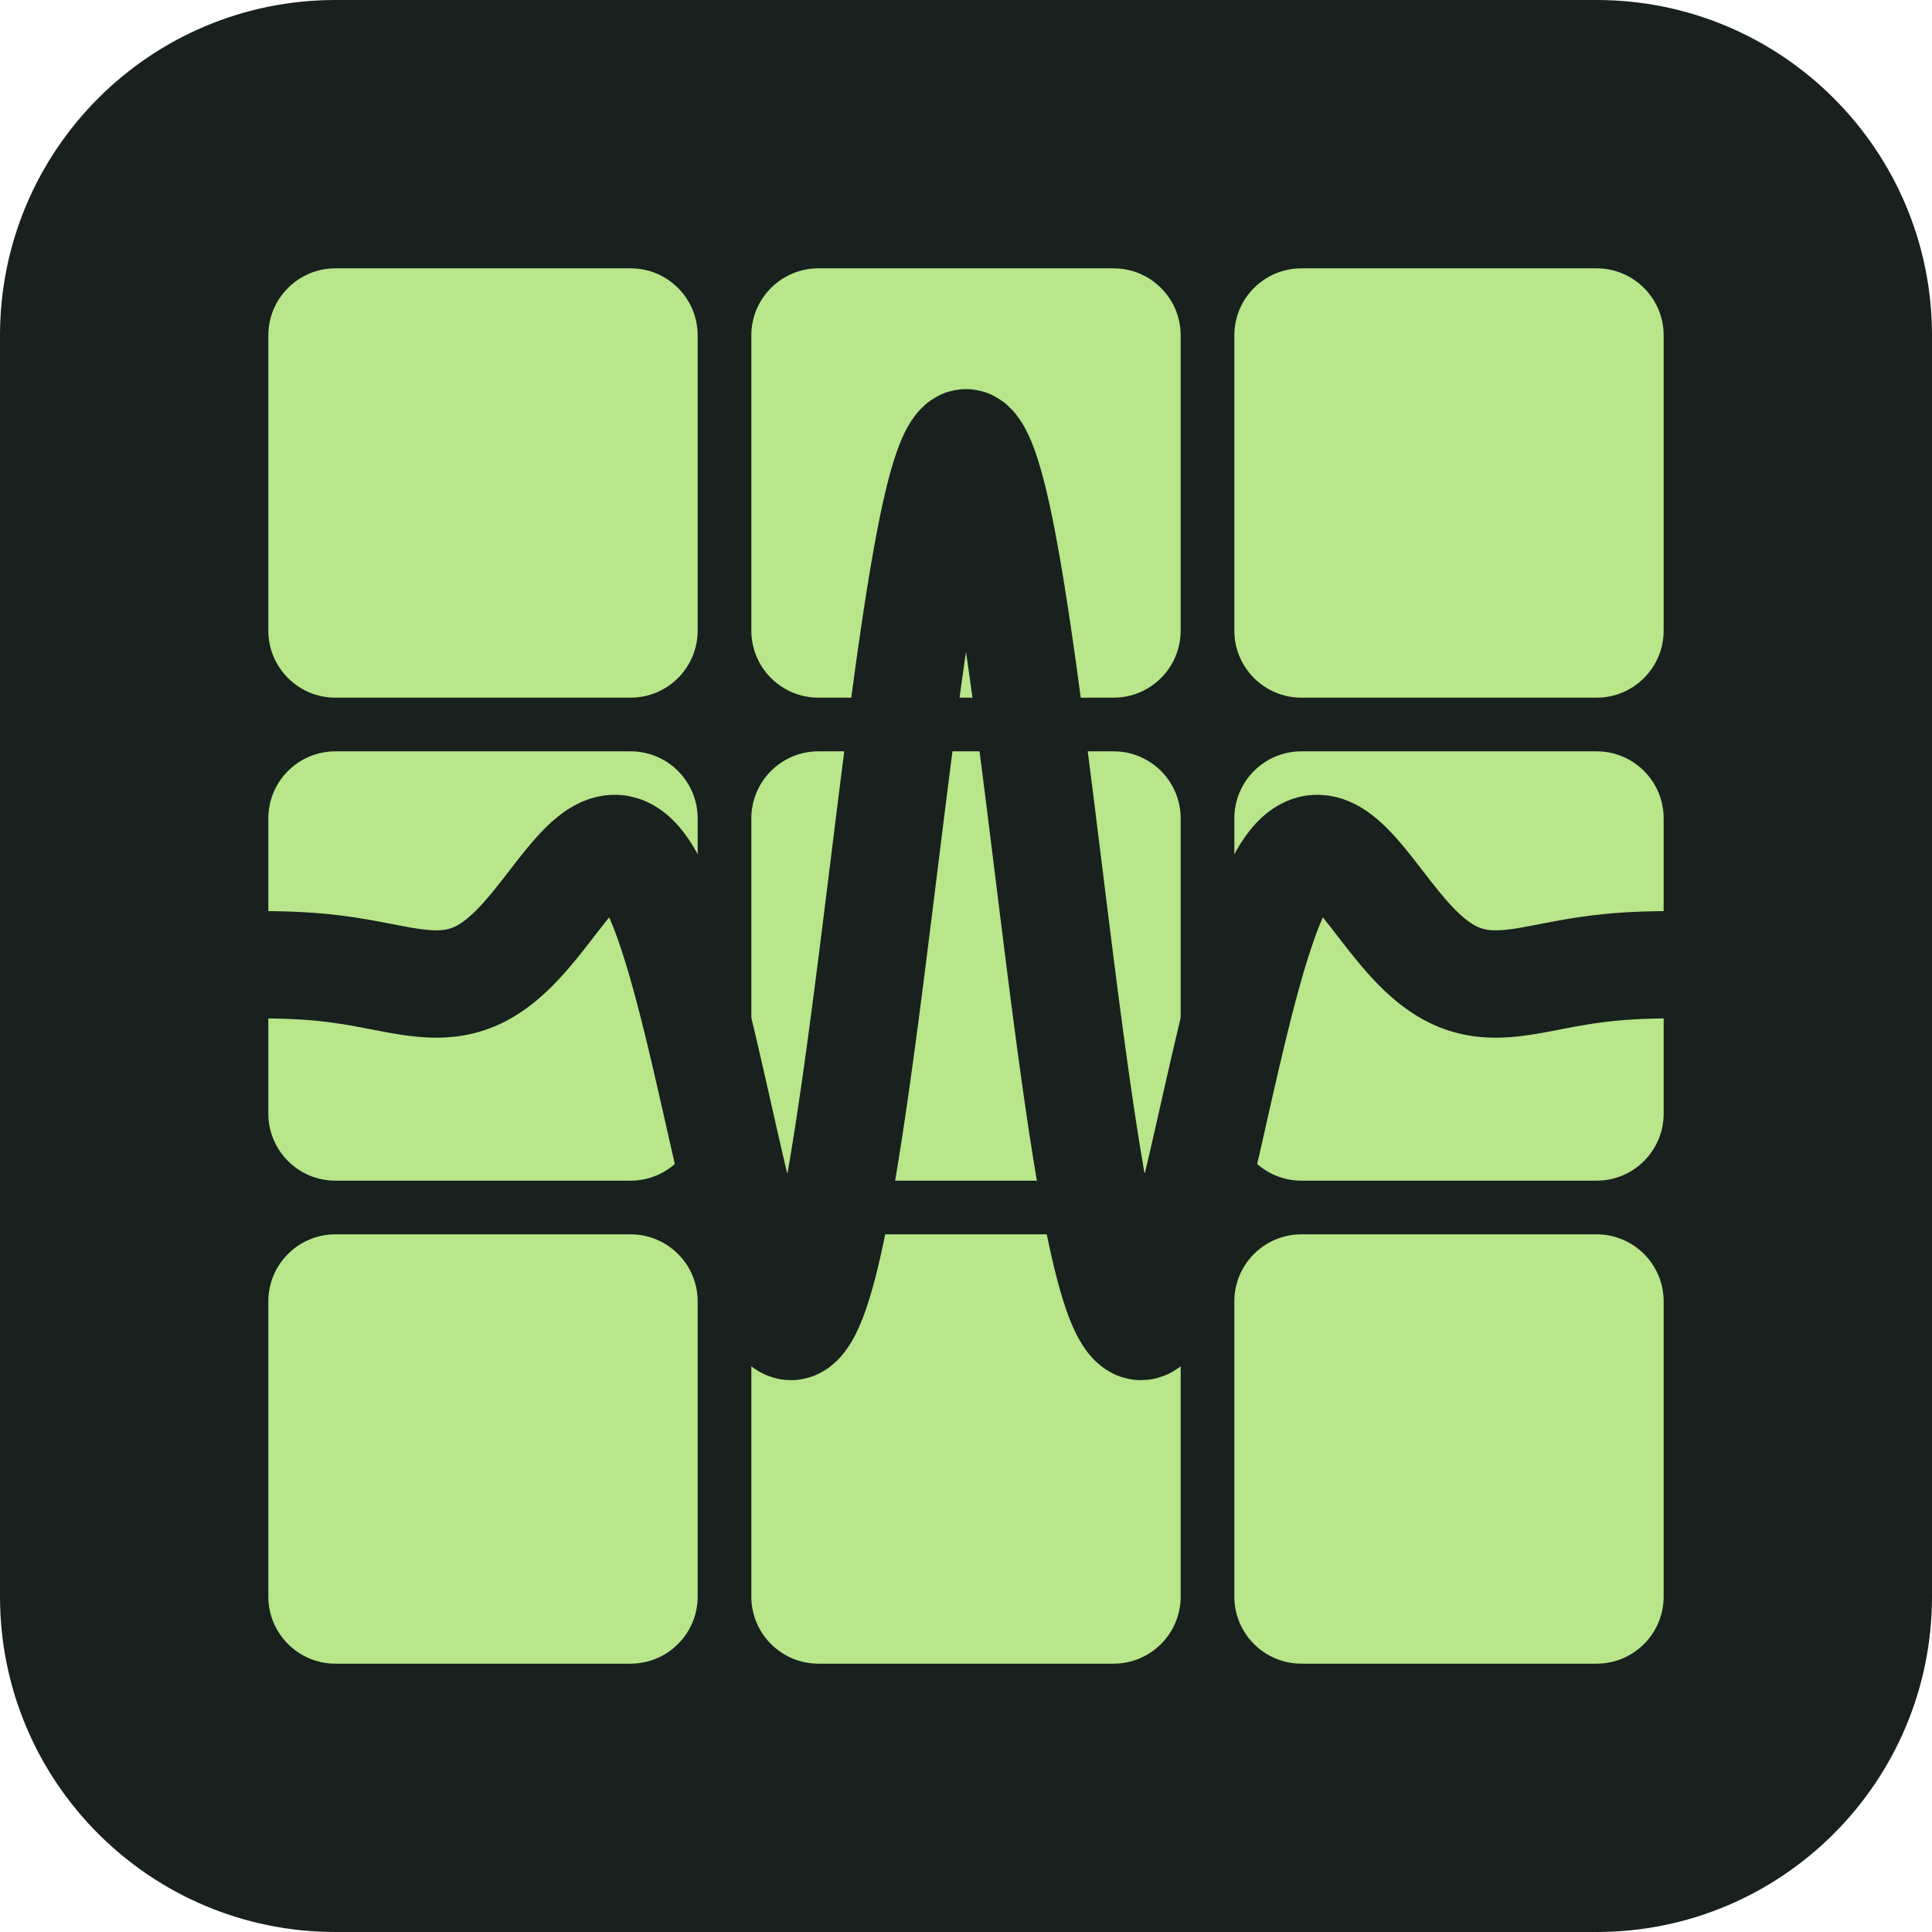
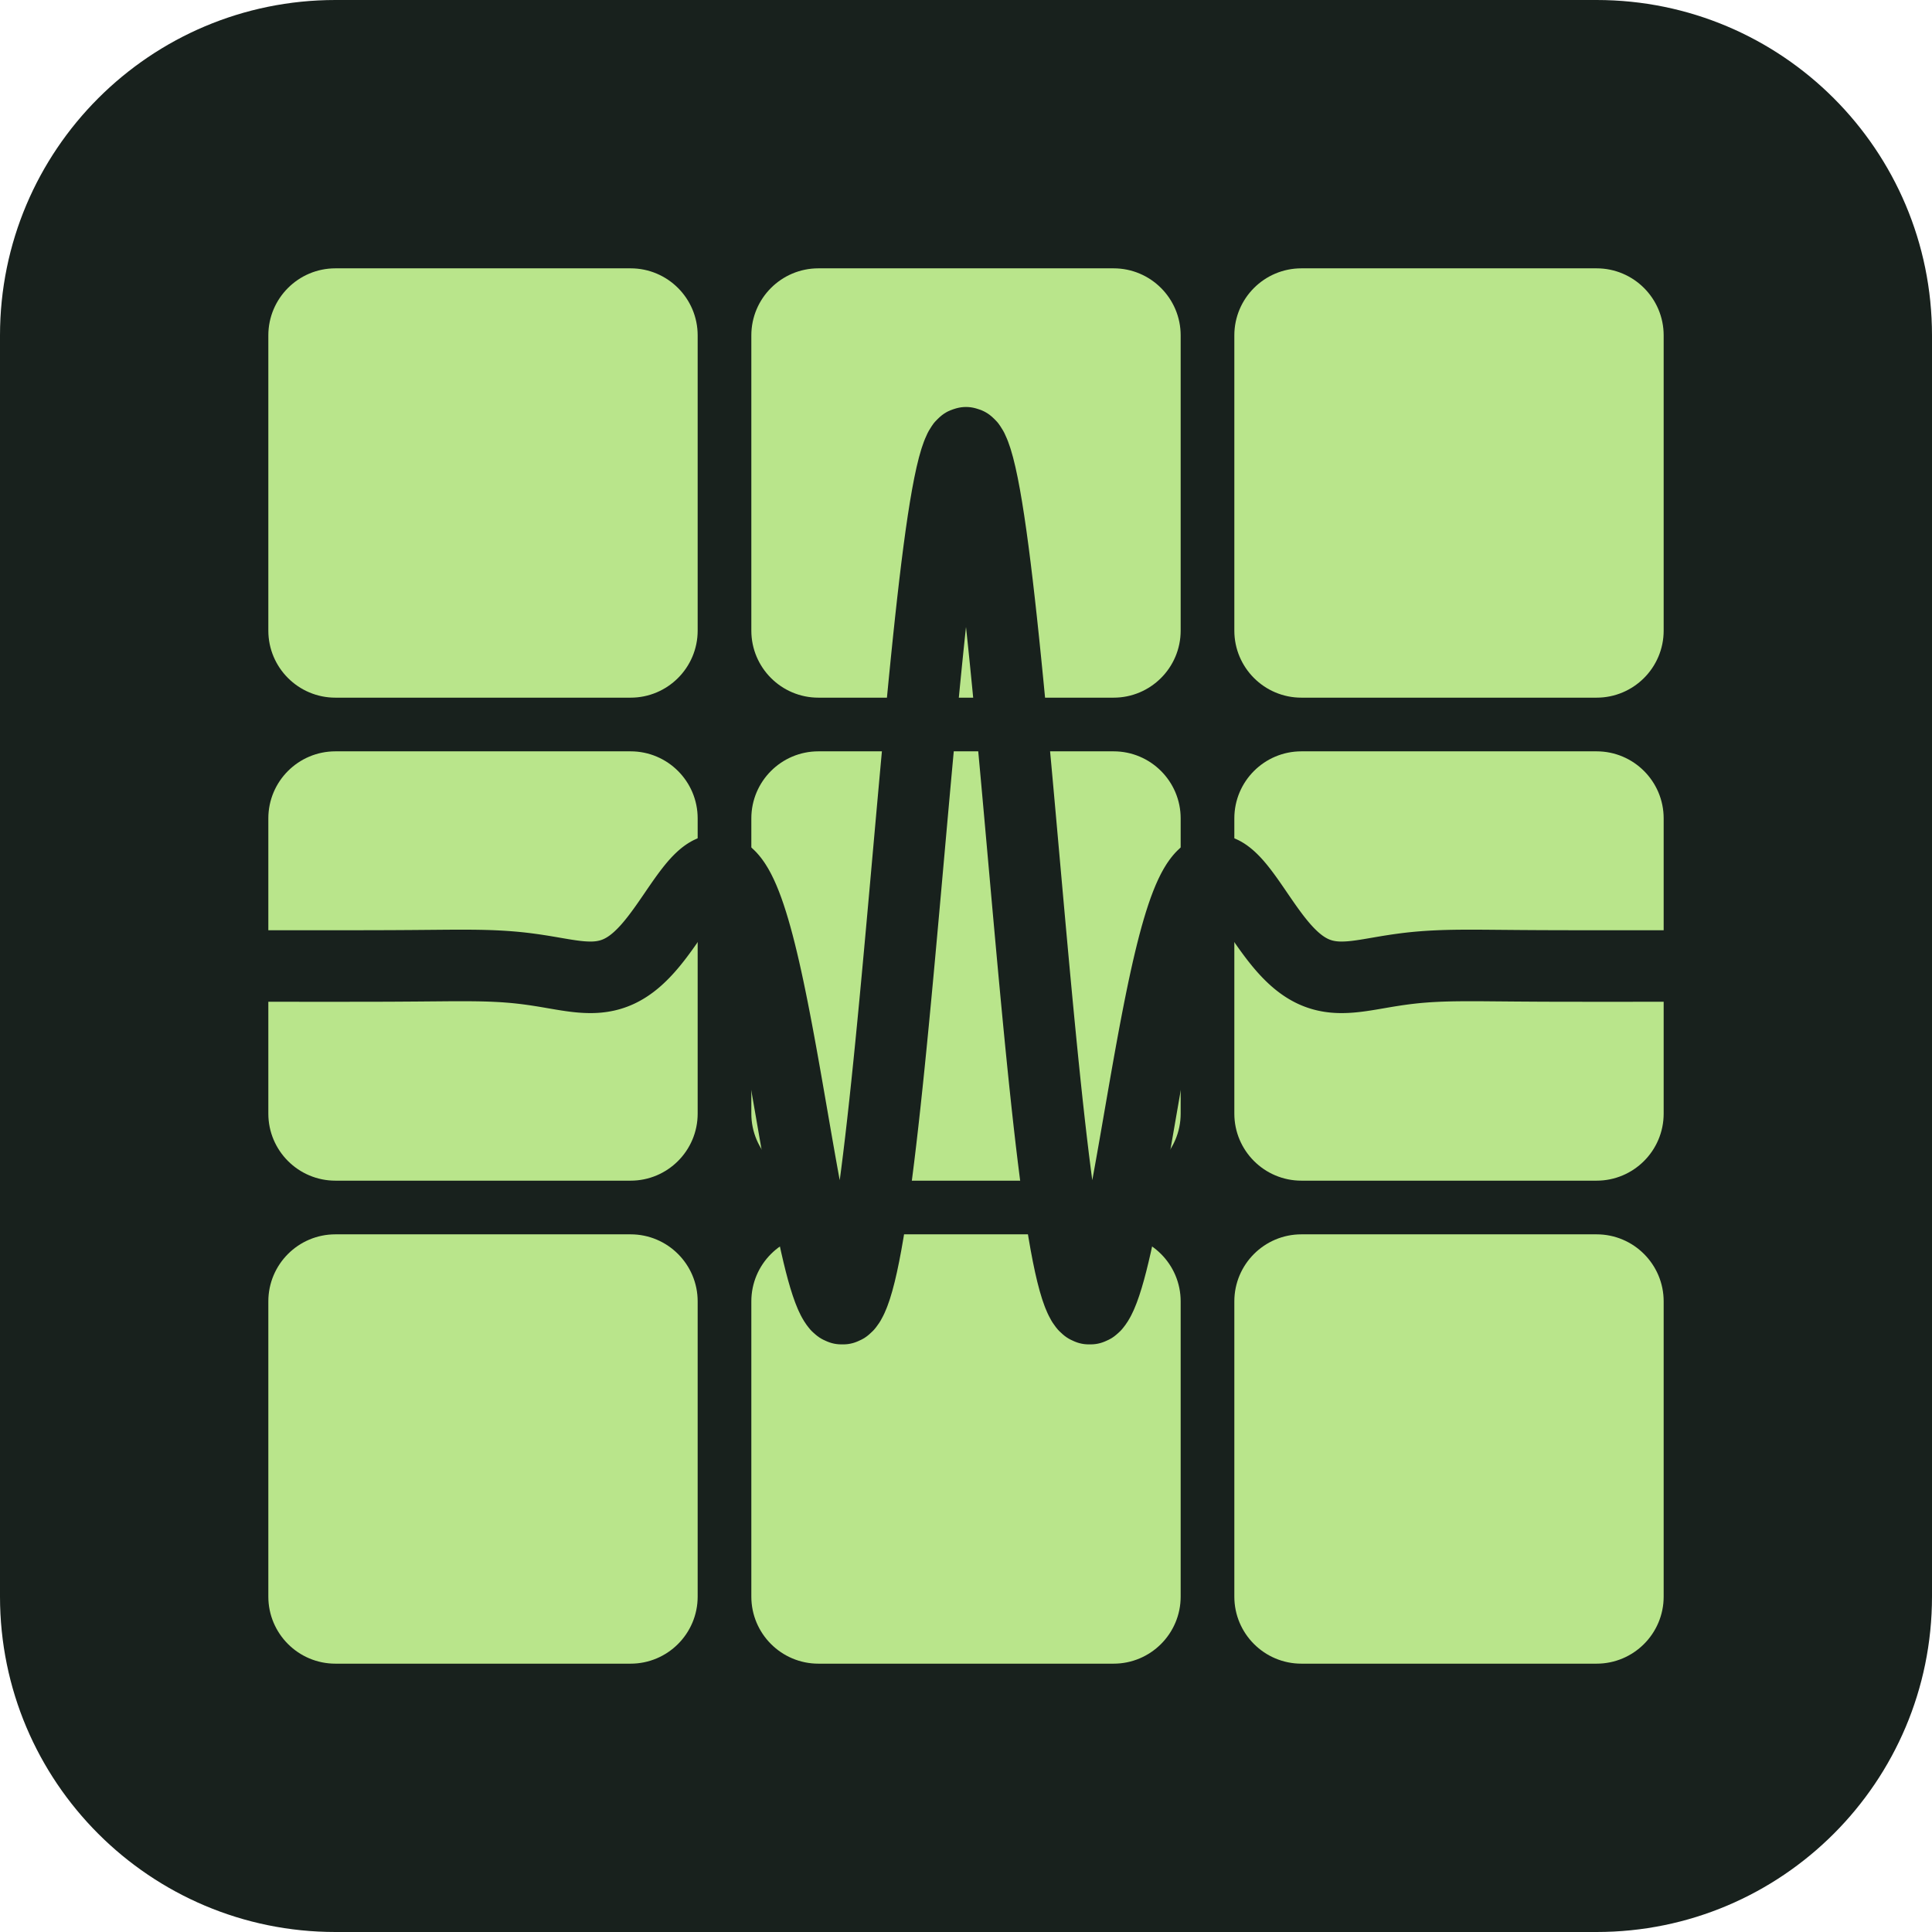
<svg xmlns="http://www.w3.org/2000/svg" viewBox="0 0 144 144">
  <rect width="144" height="144" rx="25" fill="#18211d" />
  <rect x="20" y="20" width="32" height="32" rx="5" fill="#b9e58b" />
  <rect x="56" y="20" width="32" height="32" rx="5" fill="#b9e58b" />
  <rect x="92" y="20" width="32" height="32" rx="5" fill="#b9e58b" />
  <rect x="20" y="56" width="32" height="32" rx="5" fill="#b9e58b" />
  <rect x="56" y="56" width="32" height="32" rx="5" fill="#b9e58b" />
  <rect x="92" y="56" width="32" height="32" rx="5" fill="#b9e58b" />
  <rect x="20" y="92" width="32" height="32" rx="5" fill="#b9e58b" />
  <rect x="56" y="92" width="32" height="32" rx="5" fill="#b9e58b" />
  <rect x="92" y="92" width="32" height="32" rx="5" fill="#b9e58b" />
-   <polyline points="10.000,71.995 10.194,71.994 10.387,71.993 10.581,71.992 10.775,71.991 10.969,71.990 11.162,71.988 11.356,71.987 11.550,71.986 11.744,71.984 11.938,71.982 12.131,71.981 12.325,71.979 12.519,71.977 12.713,71.975 12.906,71.973 13.100,71.971 13.294,71.969 13.488,71.967 13.681,71.964 13.875,71.962 14.069,71.959 14.262,71.957 14.456,71.954 14.650,71.952 14.844,71.949 15.037,71.946 15.231,71.944 15.425,71.941 15.619,71.938 15.812,71.935 16.006,71.933 16.200,71.930 16.394,71.927 16.587,71.925 16.781,71.922 16.975,71.920 17.169,71.917 17.363,71.915 17.556,71.913 17.750,71.911 17.944,71.909 18.137,71.908 18.331,71.907 18.525,71.906 18.719,71.905 18.913,71.904 19.106,71.904 19.300,71.905 19.494,71.905 19.688,71.906 19.881,71.908 20.075,71.910 20.269,71.912 20.462,71.915 20.656,71.919 20.850,71.923 21.044,71.928 21.238,71.934 21.431,71.940 21.625,71.947 21.819,71.955 22.012,71.964 22.206,71.973 22.400,71.983 22.594,71.995 22.788,72.007 22.981,72.020 23.175,72.034 23.369,72.049 23.562,72.065 23.756,72.082 23.950,72.101 24.144,72.120 24.337,72.140 24.531,72.162 24.725,72.184 24.919,72.208 25.113,72.233 25.306,72.259 25.500,72.285 25.694,72.313 25.887,72.342 26.081,72.372 26.275,72.403 26.469,72.435 26.663,72.468 26.856,72.501 27.050,72.536 27.244,72.571 27.438,72.606 27.631,72.642 27.825,72.679 28.019,72.716 28.212,72.753 28.406,72.790 28.600,72.828 28.794,72.865 28.988,72.902 29.181,72.939 29.375,72.976 29.569,73.011 29.762,73.046 29.956,73.080 30.150,73.113 30.344,73.144 30.538,73.174 30.731,73.202 30.925,73.228 31.119,73.252 31.312,73.274 31.506,73.293 31.700,73.309 31.894,73.322 32.087,73.333 32.281,73.339 32.475,73.342 32.669,73.341 32.862,73.336 33.056,73.326 33.250,73.312 33.444,73.293 33.638,73.268 33.831,73.239 34.025,73.203 34.219,73.162 34.413,73.115 34.606,73.062 34.800,73.003 34.994,72.937 35.188,72.864 35.381,72.784 35.575,72.698 35.769,72.604 35.962,72.503 36.156,72.395 36.350,72.279 36.544,72.155 36.737,72.025 36.931,71.886 37.125,71.740 37.319,71.587 37.513,71.426 37.706,71.258 37.900,71.083 38.094,70.901 38.288,70.711 38.481,70.515 38.675,70.313 38.869,70.104 39.062,69.890 39.256,69.669 39.450,69.444 39.644,69.214 39.837,68.979 40.031,68.741 40.225,68.499 40.419,68.254 40.612,68.007 40.806,67.758 41.000,67.507 41.194,67.257 41.388,67.007 41.581,66.757 41.775,66.509 41.969,66.264 42.163,66.022 42.356,65.784 42.550,65.551 42.744,65.324 42.938,65.104 43.131,64.891 43.325,64.687 43.519,64.492 43.712,64.307 43.906,64.134 44.100,63.974 44.294,63.826 44.487,63.693 44.681,63.575 44.875,63.473 45.069,63.389 45.263,63.322 45.456,63.275 45.650,63.247 45.844,63.240 46.038,63.254 46.231,63.291 46.425,63.350 46.619,63.434 46.812,63.542 47.006,63.675 47.200,63.834 47.394,64.020 47.587,64.232 47.781,64.471 47.975,64.738 48.169,65.032 48.362,65.355 48.556,65.706 48.750,66.085 48.944,66.493 49.138,66.928 49.331,67.392 49.525,67.884 49.719,68.403 49.913,68.949 50.106,69.521 50.300,70.119 50.494,70.743 50.688,71.391 50.881,72.062 51.075,72.756 51.269,73.471 51.462,74.207 51.656,74.961 51.850,75.734 52.044,76.522 52.237,77.326 52.431,78.142 52.625,78.970 52.819,79.807 53.013,80.653 53.206,81.504 53.400,82.359 53.594,83.217 53.788,84.074 53.981,84.928 54.175,85.779 54.369,86.622 54.562,87.456 54.756,88.279 54.950,89.088 55.144,89.882 55.337,90.656 55.531,91.410 55.725,92.141 55.919,92.846 56.112,93.523 56.306,94.170 56.500,94.784 56.694,95.364 56.888,95.907 57.081,96.410 57.275,96.872 57.469,97.291 57.663,97.664 57.856,97.991 58.050,98.268 58.244,98.495 58.438,98.669 58.631,98.790 58.825,98.856 59.019,98.866 59.212,98.818 59.406,98.711 59.600,98.546 59.794,98.321 59.987,98.035 60.181,97.688 60.375,97.281 60.569,96.812 60.763,96.282 60.956,95.691 61.150,95.040 61.344,94.330 61.538,93.560 61.731,92.732 61.925,91.847 62.119,90.907 62.312,89.912 62.506,88.864 62.700,87.765 62.894,86.618 63.087,85.423 63.281,84.183 63.475,82.901 63.669,81.579 63.862,80.220 64.056,78.827 64.250,77.401 64.444,75.947 64.638,74.468 64.831,72.966 65.025,71.445 65.219,69.909 65.412,68.360 65.606,66.803 65.800,65.240 65.994,63.677 66.188,62.115 66.381,60.559 66.575,59.013 66.769,57.481 66.963,55.965 67.156,54.470 67.350,52.999 67.544,51.557 67.737,50.145 67.931,48.769 68.125,47.431 68.319,46.135 68.513,44.884 68.706,43.682 68.900,42.530 69.094,41.433 69.287,40.392 69.481,39.411 69.675,38.493 69.869,37.639 70.062,36.851 70.256,36.132 70.450,35.484 70.644,34.908 70.838,34.406 71.031,33.979 71.225,33.628 71.419,33.354 71.612,33.157 71.806,33.039 72.000,33.000 72.194,33.039 72.388,33.157 72.581,33.354 72.775,33.628 72.969,33.979 73.162,34.406 73.356,34.908 73.550,35.484 73.744,36.132 73.938,36.851 74.131,37.639 74.325,38.493 74.519,39.411 74.713,40.392 74.906,41.433 75.100,42.530 75.294,43.682 75.487,44.884 75.681,46.135 75.875,47.431 76.069,48.769 76.263,50.145 76.456,51.557 76.650,52.999 76.844,54.470 77.037,55.965 77.231,57.481 77.425,59.013 77.619,60.559 77.812,62.115 78.006,63.677 78.200,65.240 78.394,66.803 78.588,68.360 78.781,69.909 78.975,71.445 79.169,72.966 79.362,74.468 79.556,75.947 79.750,77.401 79.944,78.827 80.138,80.220 80.331,81.579 80.525,82.901 80.719,84.183 80.912,85.423 81.106,86.618 81.300,87.765 81.494,88.864 81.688,89.912 81.881,90.907 82.075,91.847 82.269,92.732 82.463,93.560 82.656,94.330 82.850,95.040 83.044,95.691 83.237,96.282 83.431,96.812 83.625,97.281 83.819,97.688 84.013,98.035 84.206,98.321 84.400,98.546 84.594,98.711 84.787,98.818 84.981,98.866 85.175,98.856 85.369,98.790 85.562,98.669 85.756,98.495 85.950,98.268 86.144,97.991 86.338,97.664 86.531,97.291 86.725,96.872 86.919,96.410 87.112,95.907 87.306,95.364 87.500,94.784 87.694,94.170 87.888,93.523 88.081,92.846 88.275,92.141 88.469,91.410 88.662,90.656 88.856,89.882 89.050,89.088 89.244,88.279 89.438,87.456 89.631,86.622 89.825,85.779 90.019,84.928 90.213,84.074 90.406,83.217 90.600,82.359 90.794,81.504 90.987,80.653 91.181,79.807 91.375,78.970 91.569,78.142 91.763,77.326 91.956,76.522 92.150,75.734 92.344,74.961 92.537,74.207 92.731,73.471 92.925,72.756 93.119,72.062 93.312,71.391 93.506,70.743 93.700,70.119 93.894,69.521 94.088,68.949 94.281,68.403 94.475,67.884 94.669,67.392 94.862,66.928 95.056,66.493 95.250,66.085 95.444,65.706 95.638,65.355 95.831,65.032 96.025,64.738 96.219,64.471 96.412,64.232 96.606,64.020 96.800,63.834 96.994,63.675 97.188,63.542 97.381,63.434 97.575,63.350 97.769,63.291 97.963,63.254 98.156,63.240 98.350,63.247 98.544,63.275 98.737,63.322 98.931,63.389 99.125,63.473 99.319,63.575 99.513,63.693 99.706,63.826 99.900,63.974 100.094,64.134 100.287,64.307 100.481,64.492 100.675,64.687 100.869,64.891 101.062,65.104 101.256,65.324 101.450,65.551 101.644,65.784 101.838,66.022 102.031,66.264 102.225,66.509 102.419,66.757 102.612,67.007 102.806,67.257 103.000,67.507 103.194,67.758 103.388,68.007 103.581,68.254 103.775,68.499 103.969,68.741 104.162,68.979 104.356,69.214 104.550,69.444 104.744,69.669 104.938,69.890 105.131,70.104 105.325,70.313 105.519,70.515 105.713,70.711 105.906,70.901 106.100,71.083 106.294,71.258 106.487,71.426 106.681,71.587 106.875,71.740 107.069,71.886 107.263,72.025 107.456,72.155 107.650,72.279 107.844,72.395 108.037,72.503 108.231,72.604 108.425,72.698 108.619,72.784 108.812,72.864 109.006,72.937 109.200,73.003 109.394,73.062 109.588,73.115 109.781,73.162 109.975,73.203 110.169,73.239 110.362,73.268 110.556,73.293 110.750,73.312 110.944,73.326 111.138,73.336 111.331,73.341 111.525,73.342 111.719,73.339 111.912,73.333 112.106,73.322 112.300,73.309 112.494,73.293 112.688,73.274 112.881,73.252 113.075,73.228 113.269,73.202 113.463,73.174 113.656,73.144 113.850,73.113 114.044,73.080 114.237,73.046 114.431,73.011 114.625,72.976 114.819,72.939 115.013,72.902 115.206,72.865 115.400,72.828 115.594,72.790 115.787,72.753 115.981,72.716 116.175,72.679 116.369,72.642 116.562,72.606 116.756,72.571 116.950,72.536 117.144,72.501 117.338,72.468 117.531,72.435 117.725,72.403 117.919,72.372 118.112,72.342 118.306,72.313 118.500,72.285 118.694,72.259 118.888,72.233 119.081,72.208 119.275,72.184 119.469,72.162 119.662,72.140 119.856,72.120 120.050,72.101 120.244,72.082 120.438,72.065 120.631,72.049 120.825,72.034 121.019,72.020 121.213,72.007 121.406,71.995 121.600,71.983 121.794,71.973 121.987,71.964 122.181,71.955 122.375,71.947 122.569,71.940 122.763,71.934 122.956,71.928 123.150,71.923 123.344,71.919 123.537,71.915 123.731,71.912 123.925,71.910 124.119,71.908 124.312,71.906 124.506,71.905 124.700,71.905 124.894,71.904 125.088,71.904 125.281,71.905 125.475,71.906 125.669,71.907 125.862,71.908 126.056,71.909 126.250,71.911 126.444,71.913 126.638,71.915 126.831,71.917 127.025,71.920 127.219,71.922 127.412,71.925 127.606,71.927 127.800,71.930 127.994,71.933 128.188,71.935 128.381,71.938 128.575,71.941 128.769,71.944 128.963,71.946 129.156,71.949 129.350,71.952 129.544,71.954 129.738,71.957 129.931,71.959 130.125,71.962 130.319,71.964 130.512,71.967 130.706,71.969 130.900,71.971 131.094,71.973 131.287,71.975 131.481,71.977 131.675,71.979 131.869,71.981 132.062,71.982 132.256,71.984 132.450,71.986 132.644,71.987 132.838,71.988 133.031,71.990 133.225,71.991 133.419,71.992 133.613,71.993 133.806,71.994 134.000,71.995" fill="none" stroke="#18211d" stroke-width="8" stroke-linecap="round" stroke-linejoin="round" />
+   <polyline points="10.000,72.000 10.155,72.000 10.310,72.000 10.465,72.000 10.620,72.000 10.775,72.000 10.930,72.000 11.085,72.000 11.240,72.000 11.395,72.000 11.550,72.000 11.705,72.000 11.860,72.000 12.015,72.000 12.170,72.000 12.325,72.000 12.480,72.000 12.635,72.000 12.790,72.000 12.945,72.000 13.100,72.000 13.255,72.000 13.410,72.000 13.565,72.000 13.720,72.000 13.875,72.000 14.030,72.000 14.185,72.000 14.340,72.000 14.495,72.000 14.650,72.000 14.805,72.000 14.960,72.000 15.115,72.000 15.270,72.000 15.425,72.000 15.580,72.000 15.735,72.000 15.890,72.000 16.045,72.000 16.200,72.000 16.355,72.000 16.510,72.000 16.665,72.000 16.820,72.000 16.975,72.000 17.130,72.000 17.285,72.000 17.440,72.000 17.595,72.000 17.750,72.000 17.905,72.000 18.060,72.000 18.215,72.000 18.370,72.000 18.525,72.000 18.680,72.000 18.835,72.000 18.990,72.000 19.145,72.000 19.300,72.000 19.455,72.000 19.610,72.000 19.765,72.000 19.920,72.000 20.075,72.000 20.230,72.000 20.385,72.000 20.540,72.000 20.695,72.000 20.850,72.000 21.005,72.000 21.160,72.000 21.315,72.000 21.470,72.000 21.625,72.000 21.780,72.000 21.935,72.000 22.090,72.000 22.245,72.000 22.400,72.001 22.555,72.001 22.710,72.001 22.865,72.001 23.020,72.001 23.175,72.001 23.330,72.001 23.485,72.001 23.640,72.001 23.795,72.001 23.950,72.001 24.105,72.001 24.260,72.001 24.415,72.001 24.570,72.001 24.725,72.001 24.880,72.001 25.035,72.001 25.190,72.001 25.345,72.001 25.500,72.001 25.655,72.001 25.810,72.001 25.965,72.001 26.120,72.000 26.275,72.000 26.430,72.000 26.585,72.000 26.740,72.000 26.895,72.000 27.050,72.000 27.205,71.999 27.360,71.999 27.515,71.999 27.670,71.999 27.825,71.998 27.980,71.998 28.135,71.997 28.290,71.997 28.445,71.997 28.600,71.996 28.755,71.995 28.910,71.995 29.065,71.994 29.220,71.994 29.375,71.993 29.530,71.992 29.685,71.991 29.840,71.990 29.995,71.989 30.150,71.988 30.305,71.987 30.460,71.986 30.615,71.985 30.770,71.984 30.925,71.983 31.080,71.982 31.235,71.980 31.390,71.979 31.545,71.978 31.700,71.976 31.855,71.975 32.010,71.974 32.165,71.972 32.320,71.971 32.475,71.970 32.630,71.968 32.785,71.967 32.940,71.966 33.095,71.964 33.250,71.963 33.405,71.962 33.560,71.961 33.715,71.960 33.870,71.960 34.025,71.959 34.180,71.959 34.335,71.959 34.490,71.959 34.645,71.959 34.800,71.959 34.955,71.960 35.110,71.961 35.265,71.963 35.420,71.964 35.575,71.967 35.730,71.969 35.885,71.972 36.040,71.976 36.195,71.980 36.350,71.984 36.505,71.990 36.660,71.995 36.815,72.002 36.970,72.009 37.125,72.017 37.280,72.025 37.435,72.034 37.590,72.044 37.745,72.055 37.900,72.067 38.055,72.079 38.210,72.092 38.365,72.106 38.520,72.121 38.675,72.137 38.830,72.154 38.985,72.172 39.140,72.190 39.295,72.210 39.450,72.230 39.605,72.251 39.760,72.273 39.915,72.295 40.070,72.319 40.225,72.343 40.380,72.367 40.535,72.392 40.690,72.418 40.845,72.444 41.000,72.470 41.155,72.497 41.310,72.524 41.465,72.550 41.620,72.577 41.775,72.603 41.930,72.629 42.085,72.654 42.240,72.679 42.395,72.702 42.550,72.725 42.705,72.746 42.860,72.766 43.015,72.784 43.170,72.800 43.325,72.814 43.480,72.825 43.635,72.834 43.790,72.840 43.945,72.843 44.100,72.843 44.255,72.839 44.410,72.831 44.565,72.819 44.720,72.802 44.875,72.781 45.030,72.754 45.185,72.723 45.340,72.686 45.495,72.643 45.650,72.594 45.805,72.539 45.960,72.478 46.115,72.410 46.270,72.335 46.425,72.253 46.580,72.164 46.735,72.068 46.890,71.964 47.045,71.853 47.200,71.734 47.355,71.608 47.510,71.474 47.665,71.332 47.820,71.183 47.975,71.027 48.130,70.863 48.285,70.693 48.440,70.515 48.595,70.331 48.750,70.140 48.905,69.944 49.060,69.742 49.215,69.534 49.370,69.323 49.525,69.107 49.680,68.887 49.835,68.665 49.990,68.440 50.145,68.215 50.300,67.988 50.455,67.761 50.610,67.536 50.765,67.312 50.920,67.091 51.075,66.875 51.230,66.663 51.385,66.457 51.540,66.258 51.695,66.067 51.850,65.886 52.005,65.715 52.160,65.557 52.315,65.411 52.470,65.279 52.625,65.163 52.780,65.063 52.935,64.982 53.090,64.920 53.245,64.878 53.400,64.857 53.555,64.860 53.710,64.886 53.865,64.937 54.020,65.015 54.175,65.119 54.330,65.251 54.485,65.412 54.640,65.603 54.795,65.824 54.950,66.076 55.105,66.359 55.260,66.675 55.415,67.023 55.570,67.403 55.725,67.816 55.880,68.262 56.035,68.740 56.190,69.251 56.345,69.793 56.500,70.367 56.655,70.972 56.810,71.607 56.965,72.271 57.120,72.963 57.275,73.681 57.430,74.426 57.585,75.194 57.740,75.984 57.895,76.795 58.050,77.625 58.205,78.471 58.360,79.331 58.515,80.203 58.670,81.085 58.825,81.973 58.980,82.866 59.135,83.760 59.290,84.653 59.445,85.541 59.600,86.422 59.755,87.292 59.910,88.148 60.065,88.987 60.220,89.806 60.375,90.602 60.530,91.370 60.685,92.108 60.840,92.813 60.995,93.481 61.150,94.109 61.305,94.694 61.460,95.232 61.615,95.721 61.770,96.158 61.925,96.540 62.080,96.864 62.235,97.128 62.390,97.330 62.545,97.466 62.700,97.535 62.855,97.536 63.010,97.466 63.165,97.324 63.320,97.109 63.475,96.820 63.630,96.455 63.785,96.015 63.940,95.499 64.095,94.908 64.250,94.241 64.405,93.498 64.560,92.682 64.715,91.792 64.870,90.831 65.025,89.799 65.180,88.699 65.335,87.533 65.490,86.303 65.645,85.012 65.800,83.664 65.955,82.260 66.110,80.804 66.265,79.301 66.420,77.754 66.575,76.167 66.730,74.545 66.885,72.892 67.040,71.212 67.195,69.510 67.350,67.792 67.505,66.062 67.660,64.325 67.815,62.587 67.970,60.853 68.125,59.128 68.280,57.417 68.435,55.726 68.590,54.061 68.745,52.425 68.900,50.826 69.055,49.267 69.210,47.754 69.365,46.292 69.520,44.885 69.675,43.538 69.830,42.255 69.985,41.042 70.140,39.901 70.295,38.837 70.450,37.852 70.605,36.952 70.760,36.137 70.915,35.412 71.070,34.779 71.225,34.239 71.380,33.795 71.535,33.448 71.690,33.199 71.845,33.050 72.000,33.000 72.155,33.050 72.310,33.199 72.465,33.448 72.620,33.795 72.775,34.239 72.930,34.779 73.085,35.412 73.240,36.137 73.395,36.952 73.550,37.852 73.705,38.837 73.860,39.901 74.015,41.042 74.170,42.255 74.325,43.538 74.480,44.885 74.635,46.292 74.790,47.754 74.945,49.267 75.100,50.826 75.255,52.425 75.410,54.061 75.565,55.726 75.720,57.417 75.875,59.128 76.030,60.853 76.185,62.587 76.340,64.325 76.495,66.062 76.650,67.792 76.805,69.510 76.960,71.212 77.115,72.892 77.270,74.545 77.425,76.167 77.580,77.754 77.735,79.301 77.890,80.804 78.045,82.260 78.200,83.664 78.355,85.012 78.510,86.303 78.665,87.533 78.820,88.699 78.975,89.799 79.130,90.831 79.285,91.792 79.440,92.682 79.595,93.498 79.750,94.241 79.905,94.908 80.060,95.499 80.215,96.015 80.370,96.455 80.525,96.820 80.680,97.109 80.835,97.324 80.990,97.466 81.145,97.536 81.300,97.535 81.455,97.466 81.610,97.330 81.765,97.128 81.920,96.864 82.075,96.540 82.230,96.158 82.385,95.721 82.540,95.232 82.695,94.694 82.850,94.109 83.005,93.481 83.160,92.813 83.315,92.108 83.470,91.370 83.625,90.602 83.780,89.806 83.935,88.987 84.090,88.148 84.245,87.292 84.400,86.422 84.555,85.541 84.710,84.653 84.865,83.760 85.020,82.866 85.175,81.973 85.330,81.085 85.485,80.203 85.640,79.331 85.795,78.471 85.950,77.625 86.105,76.795 86.260,75.984 86.415,75.194 86.570,74.426 86.725,73.681 86.880,72.963 87.035,72.271 87.190,71.607 87.345,70.972 87.500,70.367 87.655,69.793 87.810,69.251 87.965,68.740 88.120,68.262 88.275,67.816 88.430,67.403 88.585,67.023 88.740,66.675 88.895,66.359 89.050,66.076 89.205,65.824 89.360,65.603 89.515,65.412 89.670,65.251 89.825,65.119 89.980,65.015 90.135,64.937 90.290,64.886 90.445,64.860 90.600,64.857 90.755,64.878 90.910,64.920 91.065,64.982 91.220,65.063 91.375,65.163 91.530,65.279 91.685,65.411 91.840,65.557 91.995,65.715 92.150,65.886 92.305,66.067 92.460,66.258 92.615,66.457 92.770,66.663 92.925,66.875 93.080,67.091 93.235,67.312 93.390,67.536 93.545,67.761 93.700,67.988 93.855,68.215 94.010,68.440 94.165,68.665 94.320,68.887 94.475,69.107 94.630,69.323 94.785,69.534 94.940,69.742 95.095,69.944 95.250,70.140 95.405,70.331 95.560,70.515 95.715,70.693 95.870,70.863 96.025,71.027 96.180,71.183 96.335,71.332 96.490,71.474 96.645,71.608 96.800,71.734 96.955,71.853 97.110,71.964 97.265,72.068 97.420,72.164 97.575,72.253 97.730,72.335 97.885,72.410 98.040,72.478 98.195,72.539 98.350,72.594 98.505,72.643 98.660,72.686 98.815,72.723 98.970,72.754 99.125,72.781 99.280,72.802 99.435,72.819 99.590,72.831 99.745,72.839 99.900,72.843 100.055,72.843 100.210,72.840 100.365,72.834 100.520,72.825 100.675,72.814 100.830,72.800 100.985,72.784 101.140,72.766 101.295,72.746 101.450,72.725 101.605,72.702 101.760,72.679 101.915,72.654 102.070,72.629 102.225,72.603 102.380,72.577 102.535,72.550 102.690,72.524 102.845,72.497 103.000,72.470 103.155,72.444 103.310,72.418 103.465,72.392 103.620,72.367 103.775,72.343 103.930,72.319 104.085,72.295 104.240,72.273 104.395,72.251 104.550,72.230 104.705,72.210 104.860,72.190 105.015,72.172 105.170,72.154 105.325,72.137 105.480,72.121 105.635,72.106 105.790,72.092 105.945,72.079 106.100,72.067 106.255,72.055 106.410,72.044 106.565,72.034 106.720,72.025 106.875,72.017 107.030,72.009 107.185,72.002 107.340,71.995 107.495,71.990 107.650,71.984 107.805,71.980 107.960,71.976 108.115,71.972 108.270,71.969 108.425,71.967 108.580,71.964 108.735,71.963 108.890,71.961 109.045,71.960 109.200,71.959 109.355,71.959 109.510,71.959 109.665,71.959 109.820,71.959 109.975,71.959 110.130,71.960 110.285,71.960 110.440,71.961 110.595,71.962 110.750,71.963 110.905,71.964 111.060,71.966 111.215,71.967 111.370,71.968 111.525,71.970 111.680,71.971 111.835,71.972 111.990,71.974 112.145,71.975 112.300,71.976 112.455,71.978 112.610,71.979 112.765,71.980 112.920,71.982 113.075,71.983 113.230,71.984 113.385,71.985 113.540,71.986 113.695,71.987 113.850,71.988 114.005,71.989 114.160,71.990 114.315,71.991 114.470,71.992 114.625,71.993 114.780,71.994 114.935,71.994 115.090,71.995 115.245,71.995 115.400,71.996 115.555,71.997 115.710,71.997 115.865,71.997 116.020,71.998 116.175,71.998 116.330,71.999 116.485,71.999 116.640,71.999 116.795,71.999 116.950,72.000 117.105,72.000 117.260,72.000 117.415,72.000 117.570,72.000 117.725,72.000 117.880,72.000 118.035,72.001 118.190,72.001 118.345,72.001 118.500,72.001 118.655,72.001 118.810,72.001 118.965,72.001 119.120,72.001 119.275,72.001 119.430,72.001 119.585,72.001 119.740,72.001 119.895,72.001 120.050,72.001 120.205,72.001 120.360,72.001 120.515,72.001 120.670,72.001 120.825,72.001 120.980,72.001 121.135,72.001 121.290,72.001 121.445,72.001 121.600,72.001 121.755,72.000 121.910,72.000 122.065,72.000 122.220,72.000 122.375,72.000 122.530,72.000 122.685,72.000 122.840,72.000 122.995,72.000 123.150,72.000 123.305,72.000 123.460,72.000 123.615,72.000 123.770,72.000 123.925,72.000 124.080,72.000 124.235,72.000 124.390,72.000 124.545,72.000 124.700,72.000 124.855,72.000 125.010,72.000 125.165,72.000 125.320,72.000 125.475,72.000 125.630,72.000 125.785,72.000 125.940,72.000 126.095,72.000 126.250,72.000 126.405,72.000 126.560,72.000 126.715,72.000 126.870,72.000 127.025,72.000 127.180,72.000 127.335,72.000 127.490,72.000 127.645,72.000 127.800,72.000 127.955,72.000 128.110,72.000 128.265,72.000 128.420,72.000 128.575,72.000 128.730,72.000 128.885,72.000 129.040,72.000 129.195,72.000 129.350,72.000 129.505,72.000 129.660,72.000 129.815,72.000 129.970,72.000 130.125,72.000 130.280,72.000 130.435,72.000 130.590,72.000 130.745,72.000 130.900,72.000 131.055,72.000 131.210,72.000 131.365,72.000 131.520,72.000 131.675,72.000 131.830,72.000 131.985,72.000 132.140,72.000 132.295,72.000 132.450,72.000 132.605,72.000 132.760,72.000 132.915,72.000 133.070,72.000 133.225,72.000 133.380,72.000 133.535,72.000 133.690,72.000 133.845,72.000 134.000,72.000" fill="none" stroke="#18211d" stroke-width="5.333" stroke-linecap="round" stroke-linejoin="round" />
</svg>
